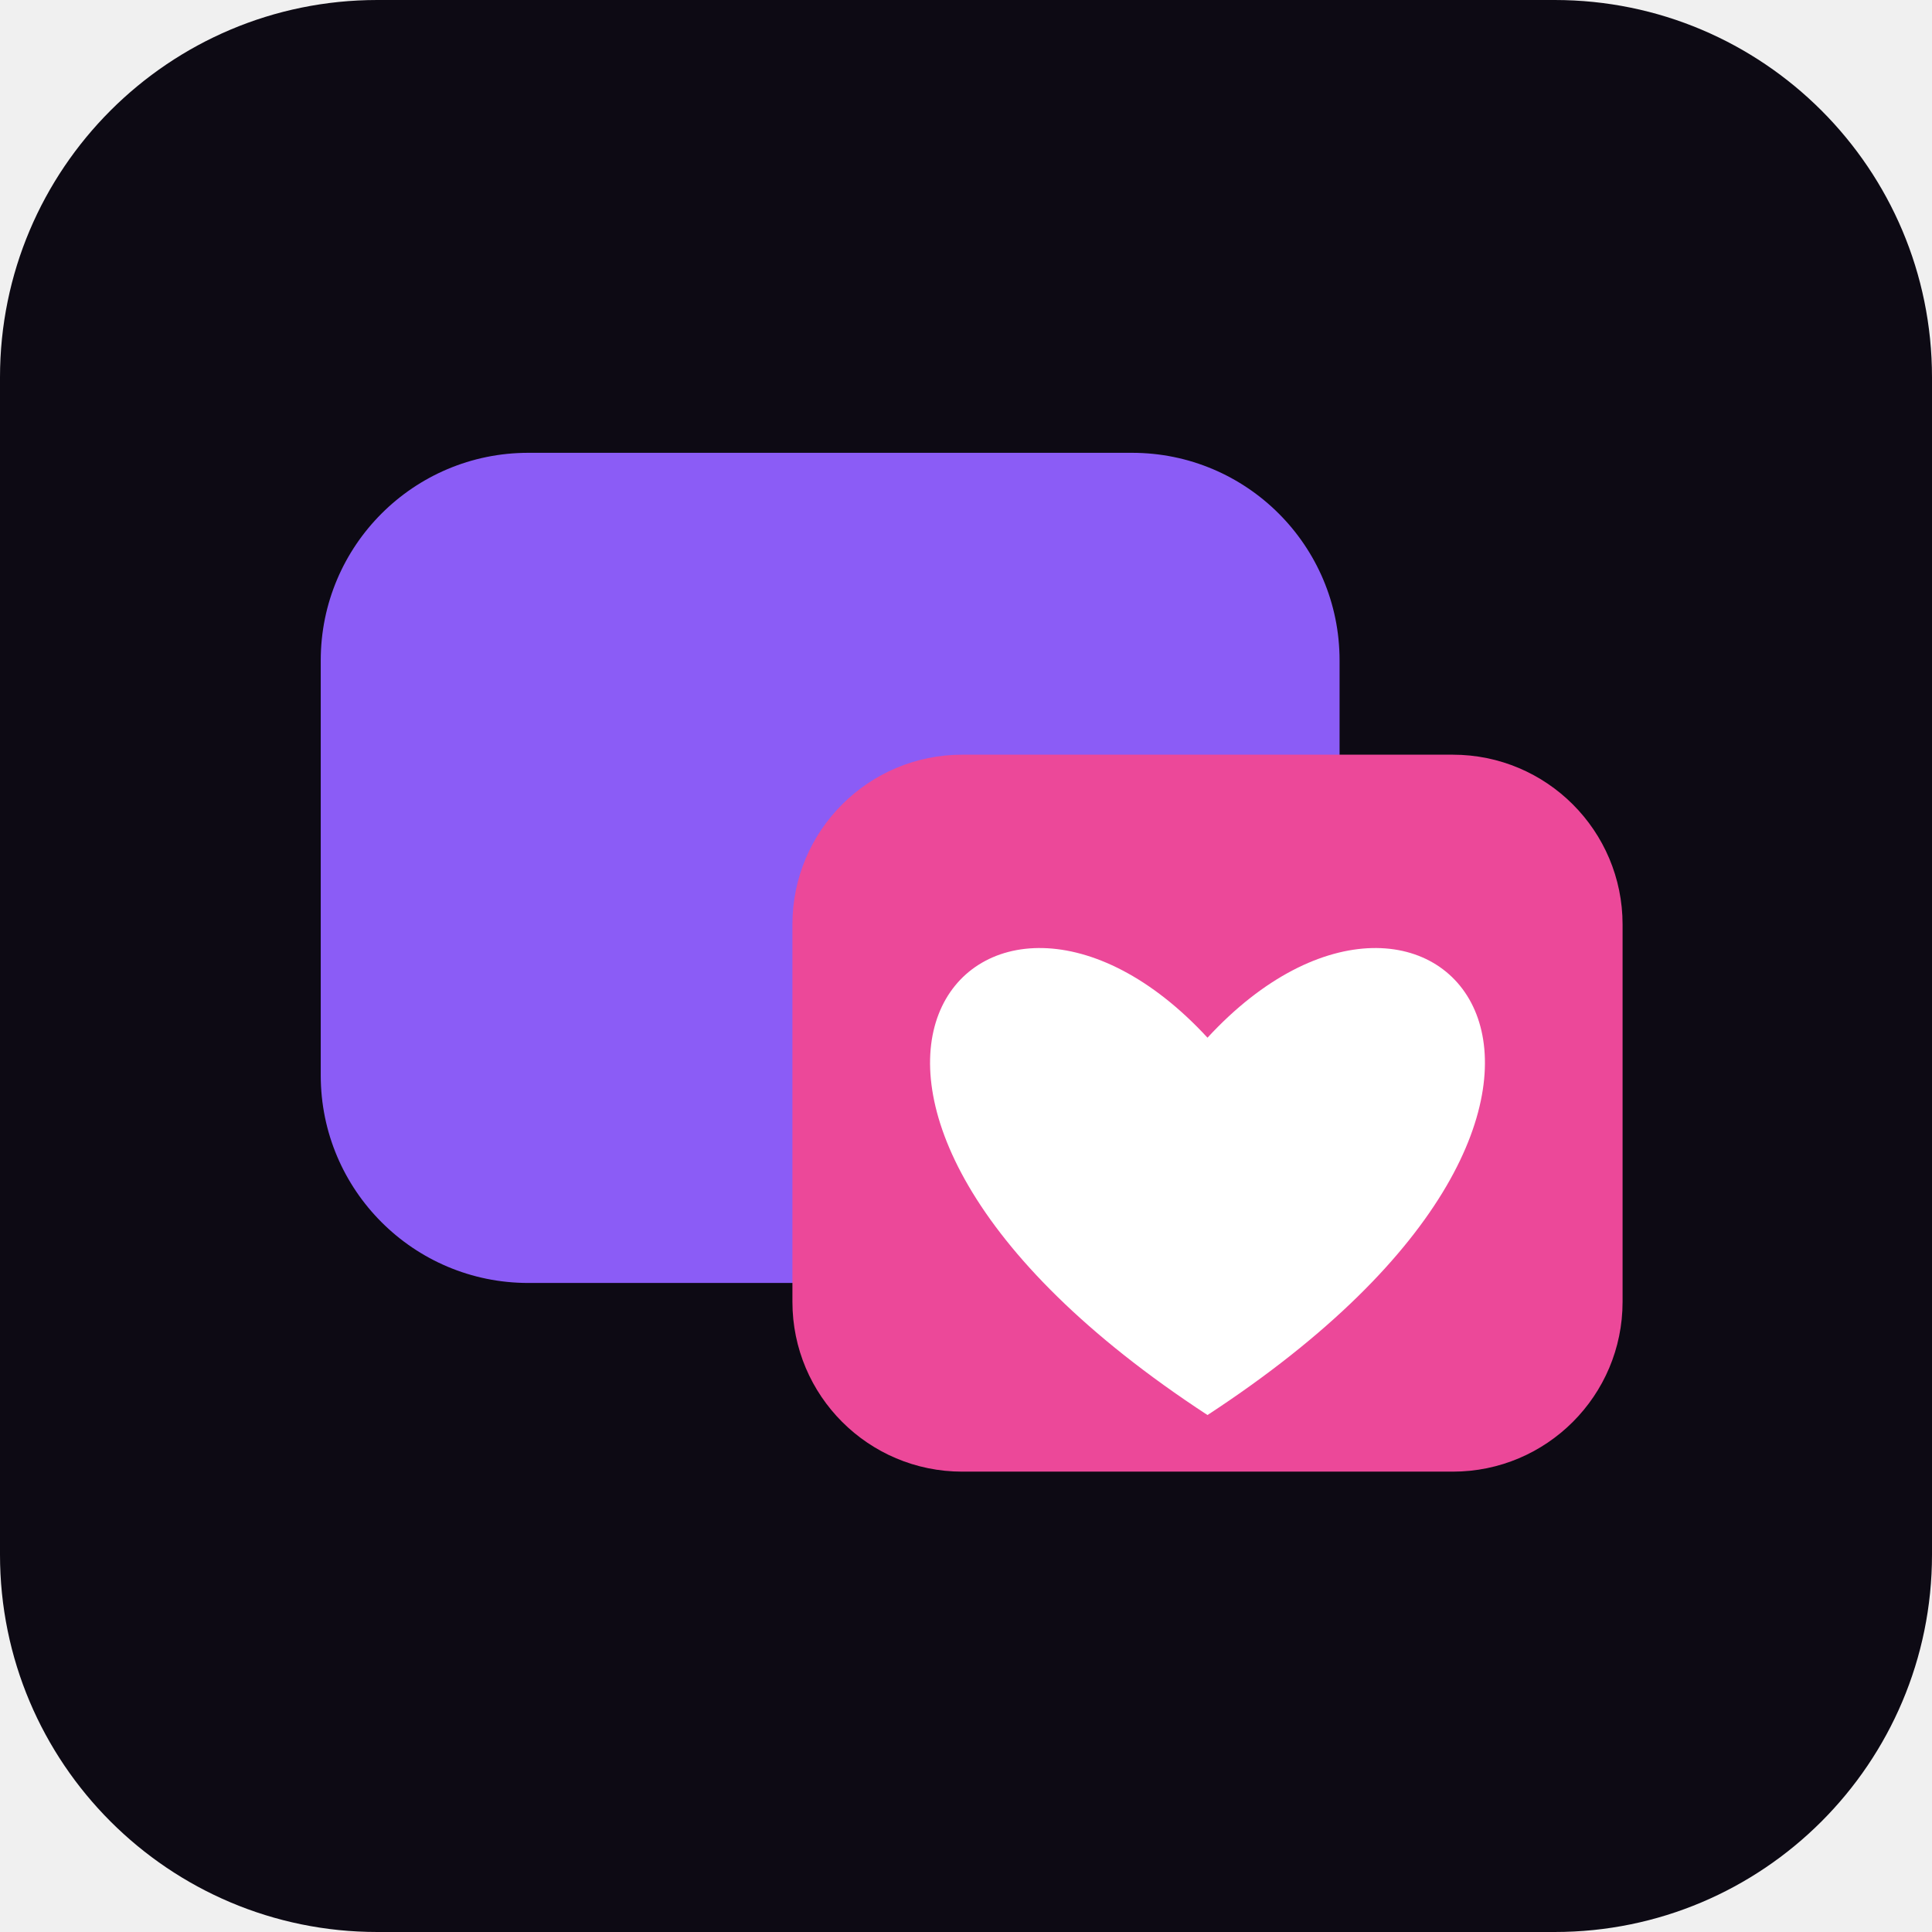
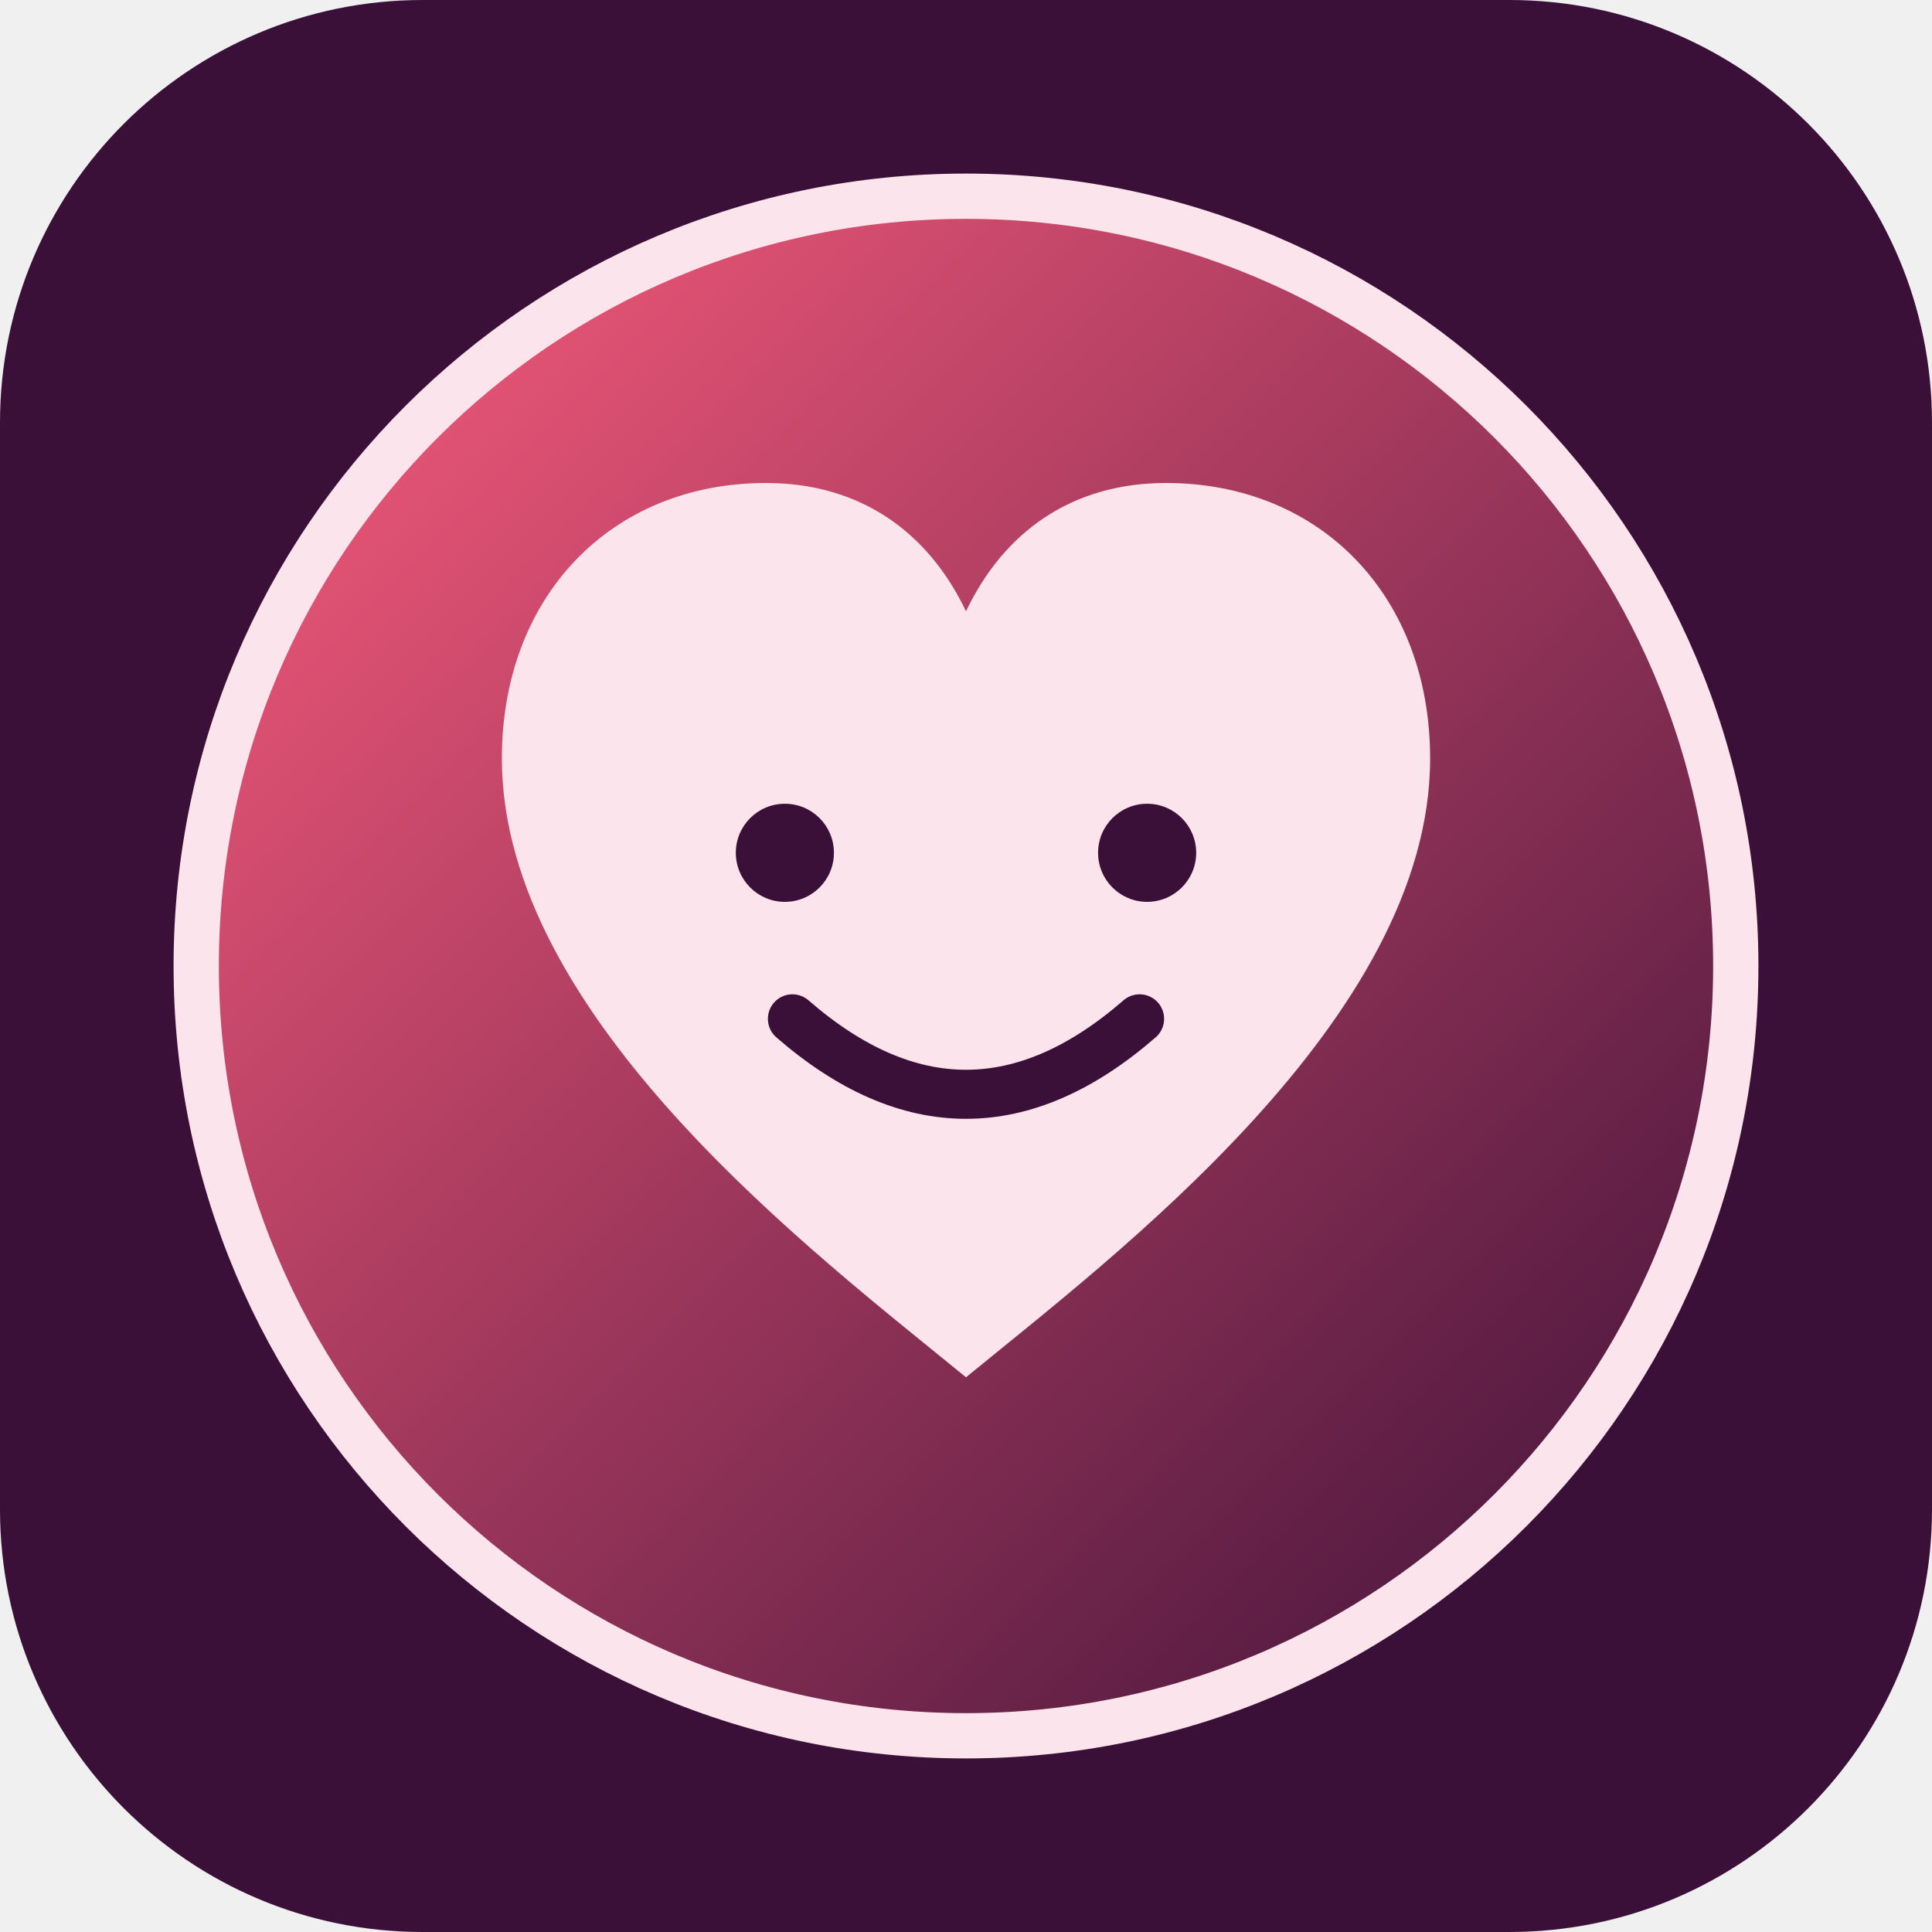
<svg xmlns="http://www.w3.org/2000/svg" viewBox="0 0 512 512">
-   <rect width="512" height="512" rx="100" fill="#0d0a14" />
-   <rect x="85" y="120" width="270" height="220" rx="55" fill="#8b5cf6" />
-   <rect x="210" y="200" width="220" height="190" rx="45" fill="#ec4899" />
-   <path d="M320 275 C260 210 190 290 320 375 C450 290 380 210 320 275Z" fill="white" />
+   <defs>
+     <linearGradient id="g" x1="0" y1="0" x2="1" y2="1">
+       <stop stop-color="#FF5E7E" />
+       <stop offset="1" stop-color="#3A1038" />
+     </linearGradient>
+   </defs>
+   <rect width="512" height="512" rx="112" fill="#3A1038" />
+   <circle cx="256" cy="256" r="204" fill="url(#g)" stroke="#FCE4EC" stroke-width="12" />
+   <path d="M256 365C217 333 133 270 133 201c0-43 29-73 70-73 25 0 43 13 53 34 10-21 28-34 53-34 41 0 70 30 70 73 0 69-84 132-123 164Z" fill="#FCE4EC" />
+   <circle cx="208" cy="226" r="13" fill="#3A1038" />
+   <circle cx="304" cy="226" r="13" fill="#3A1038" />
+   <path d="M210 270Q256 310 302 270" fill="none" stroke="#3A1038" stroke-width="13" stroke-linecap="round" />
</svg>
